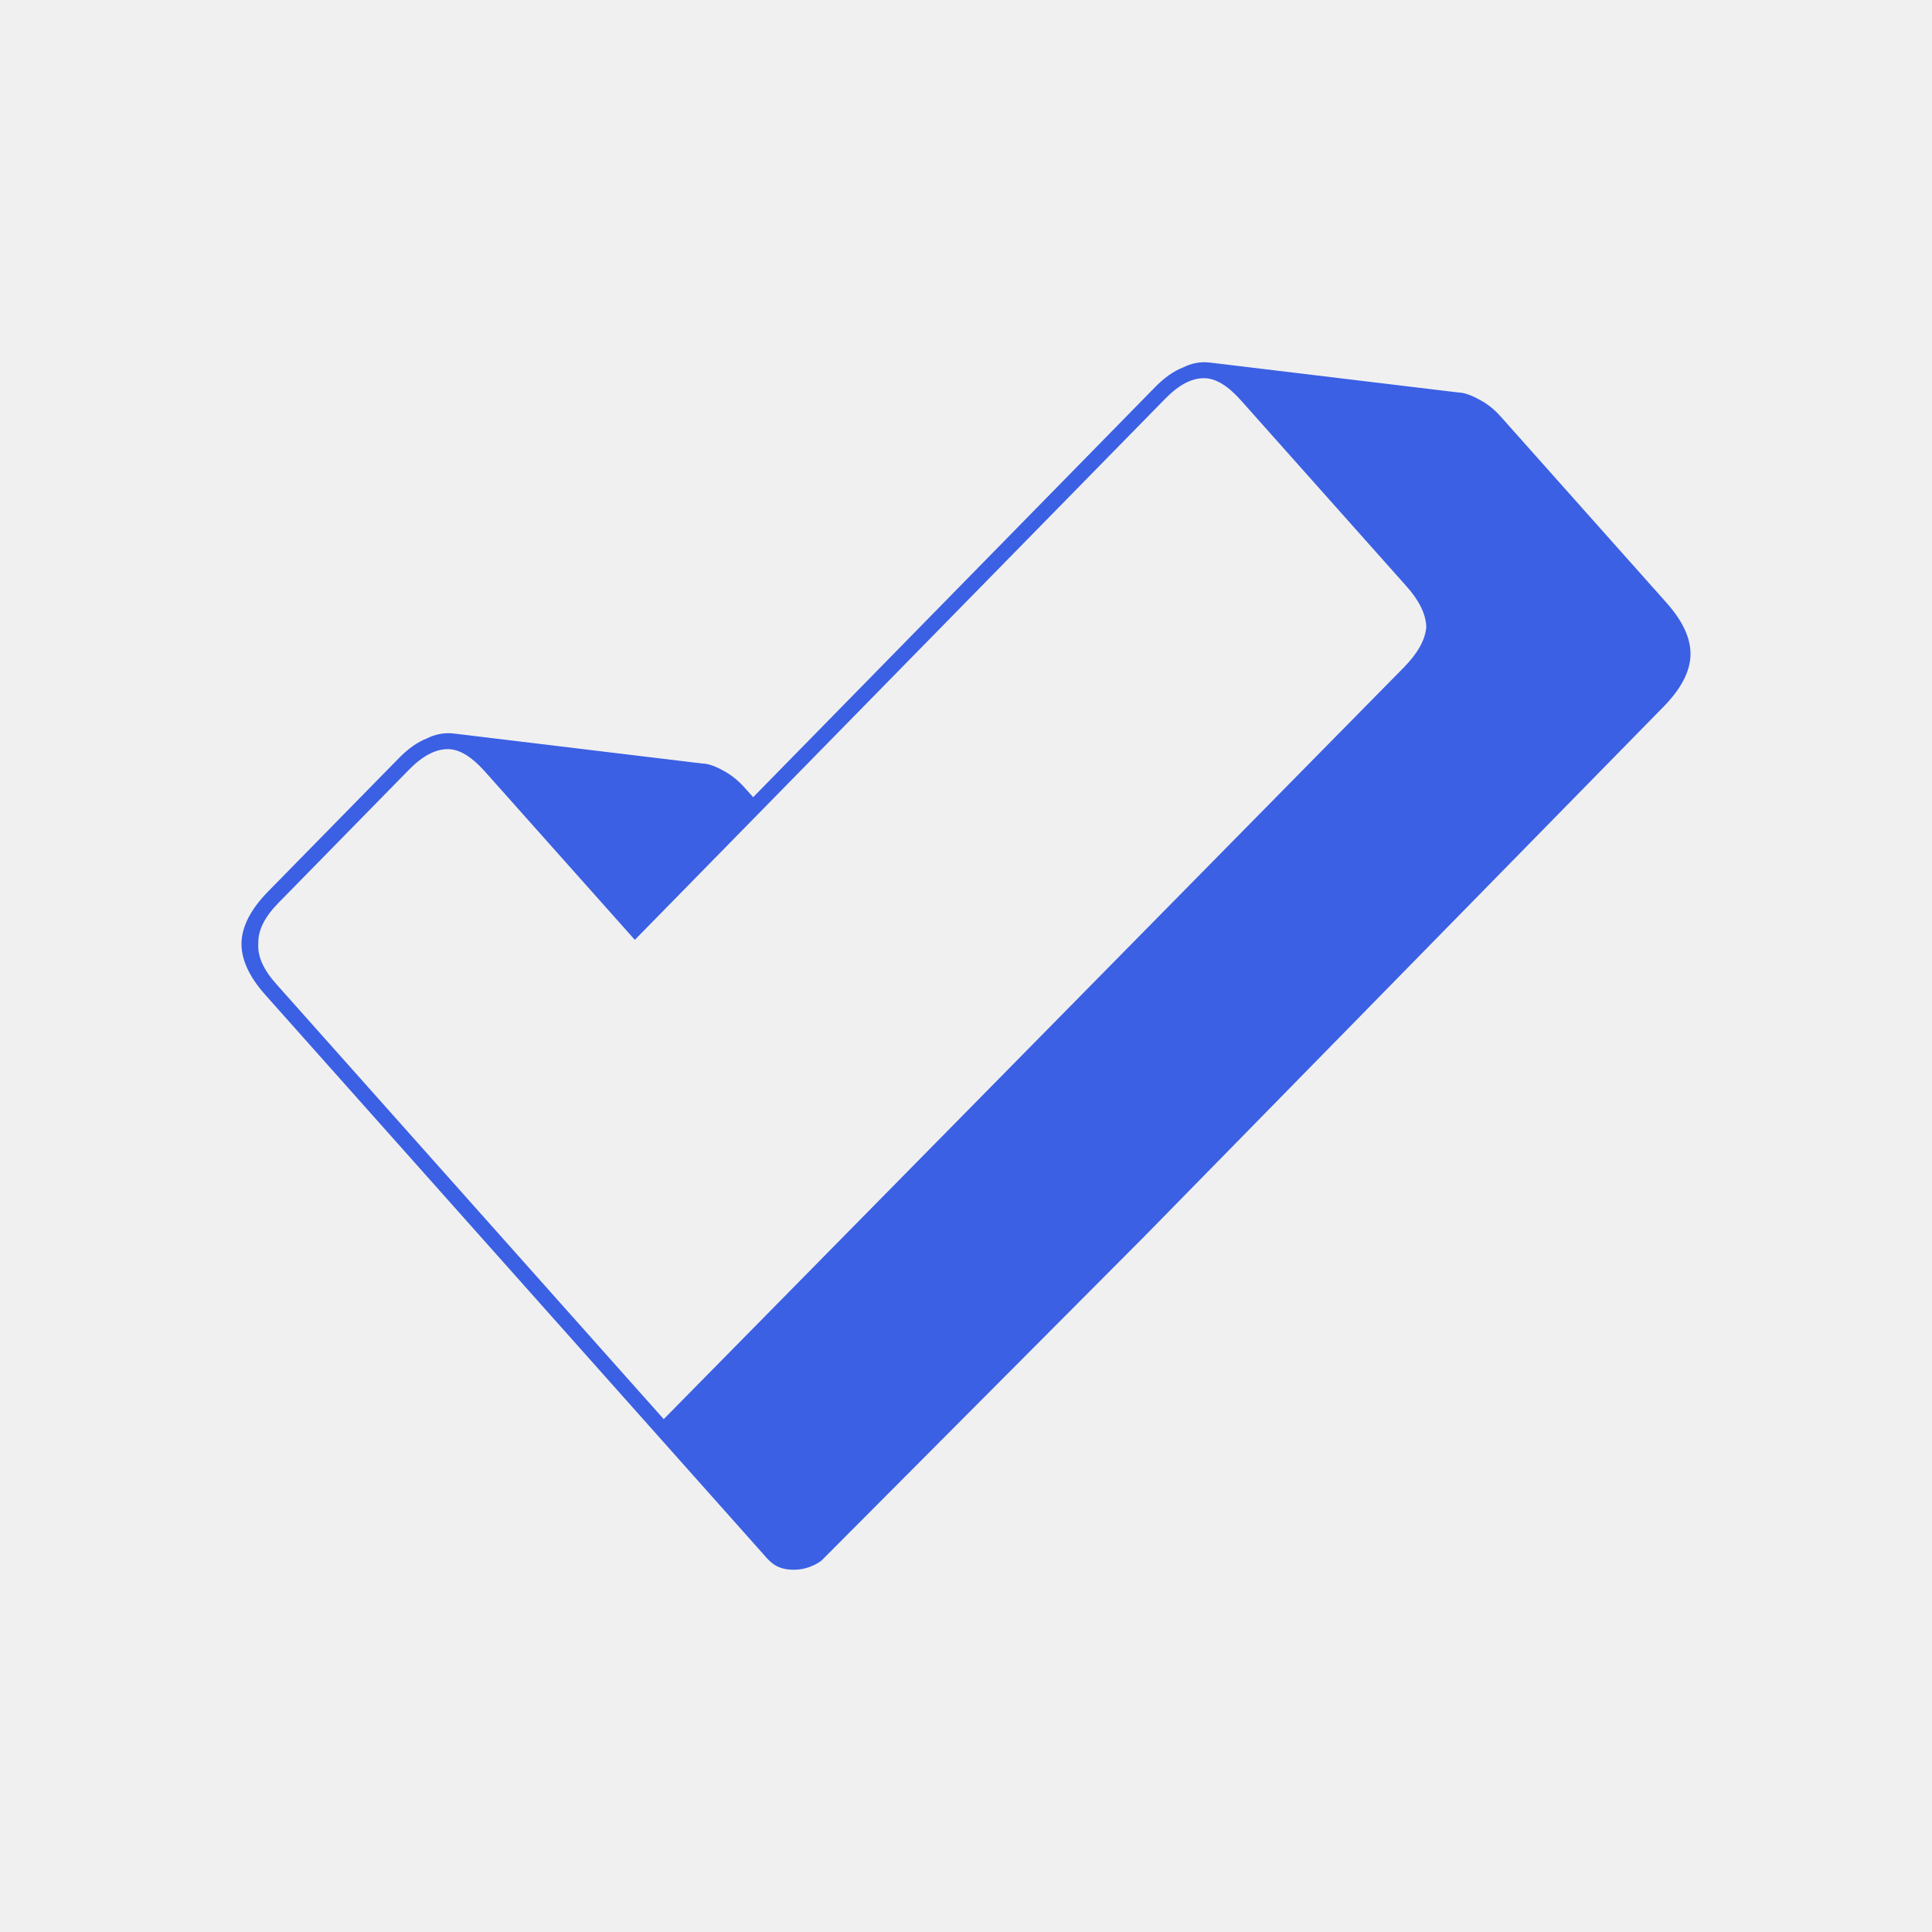
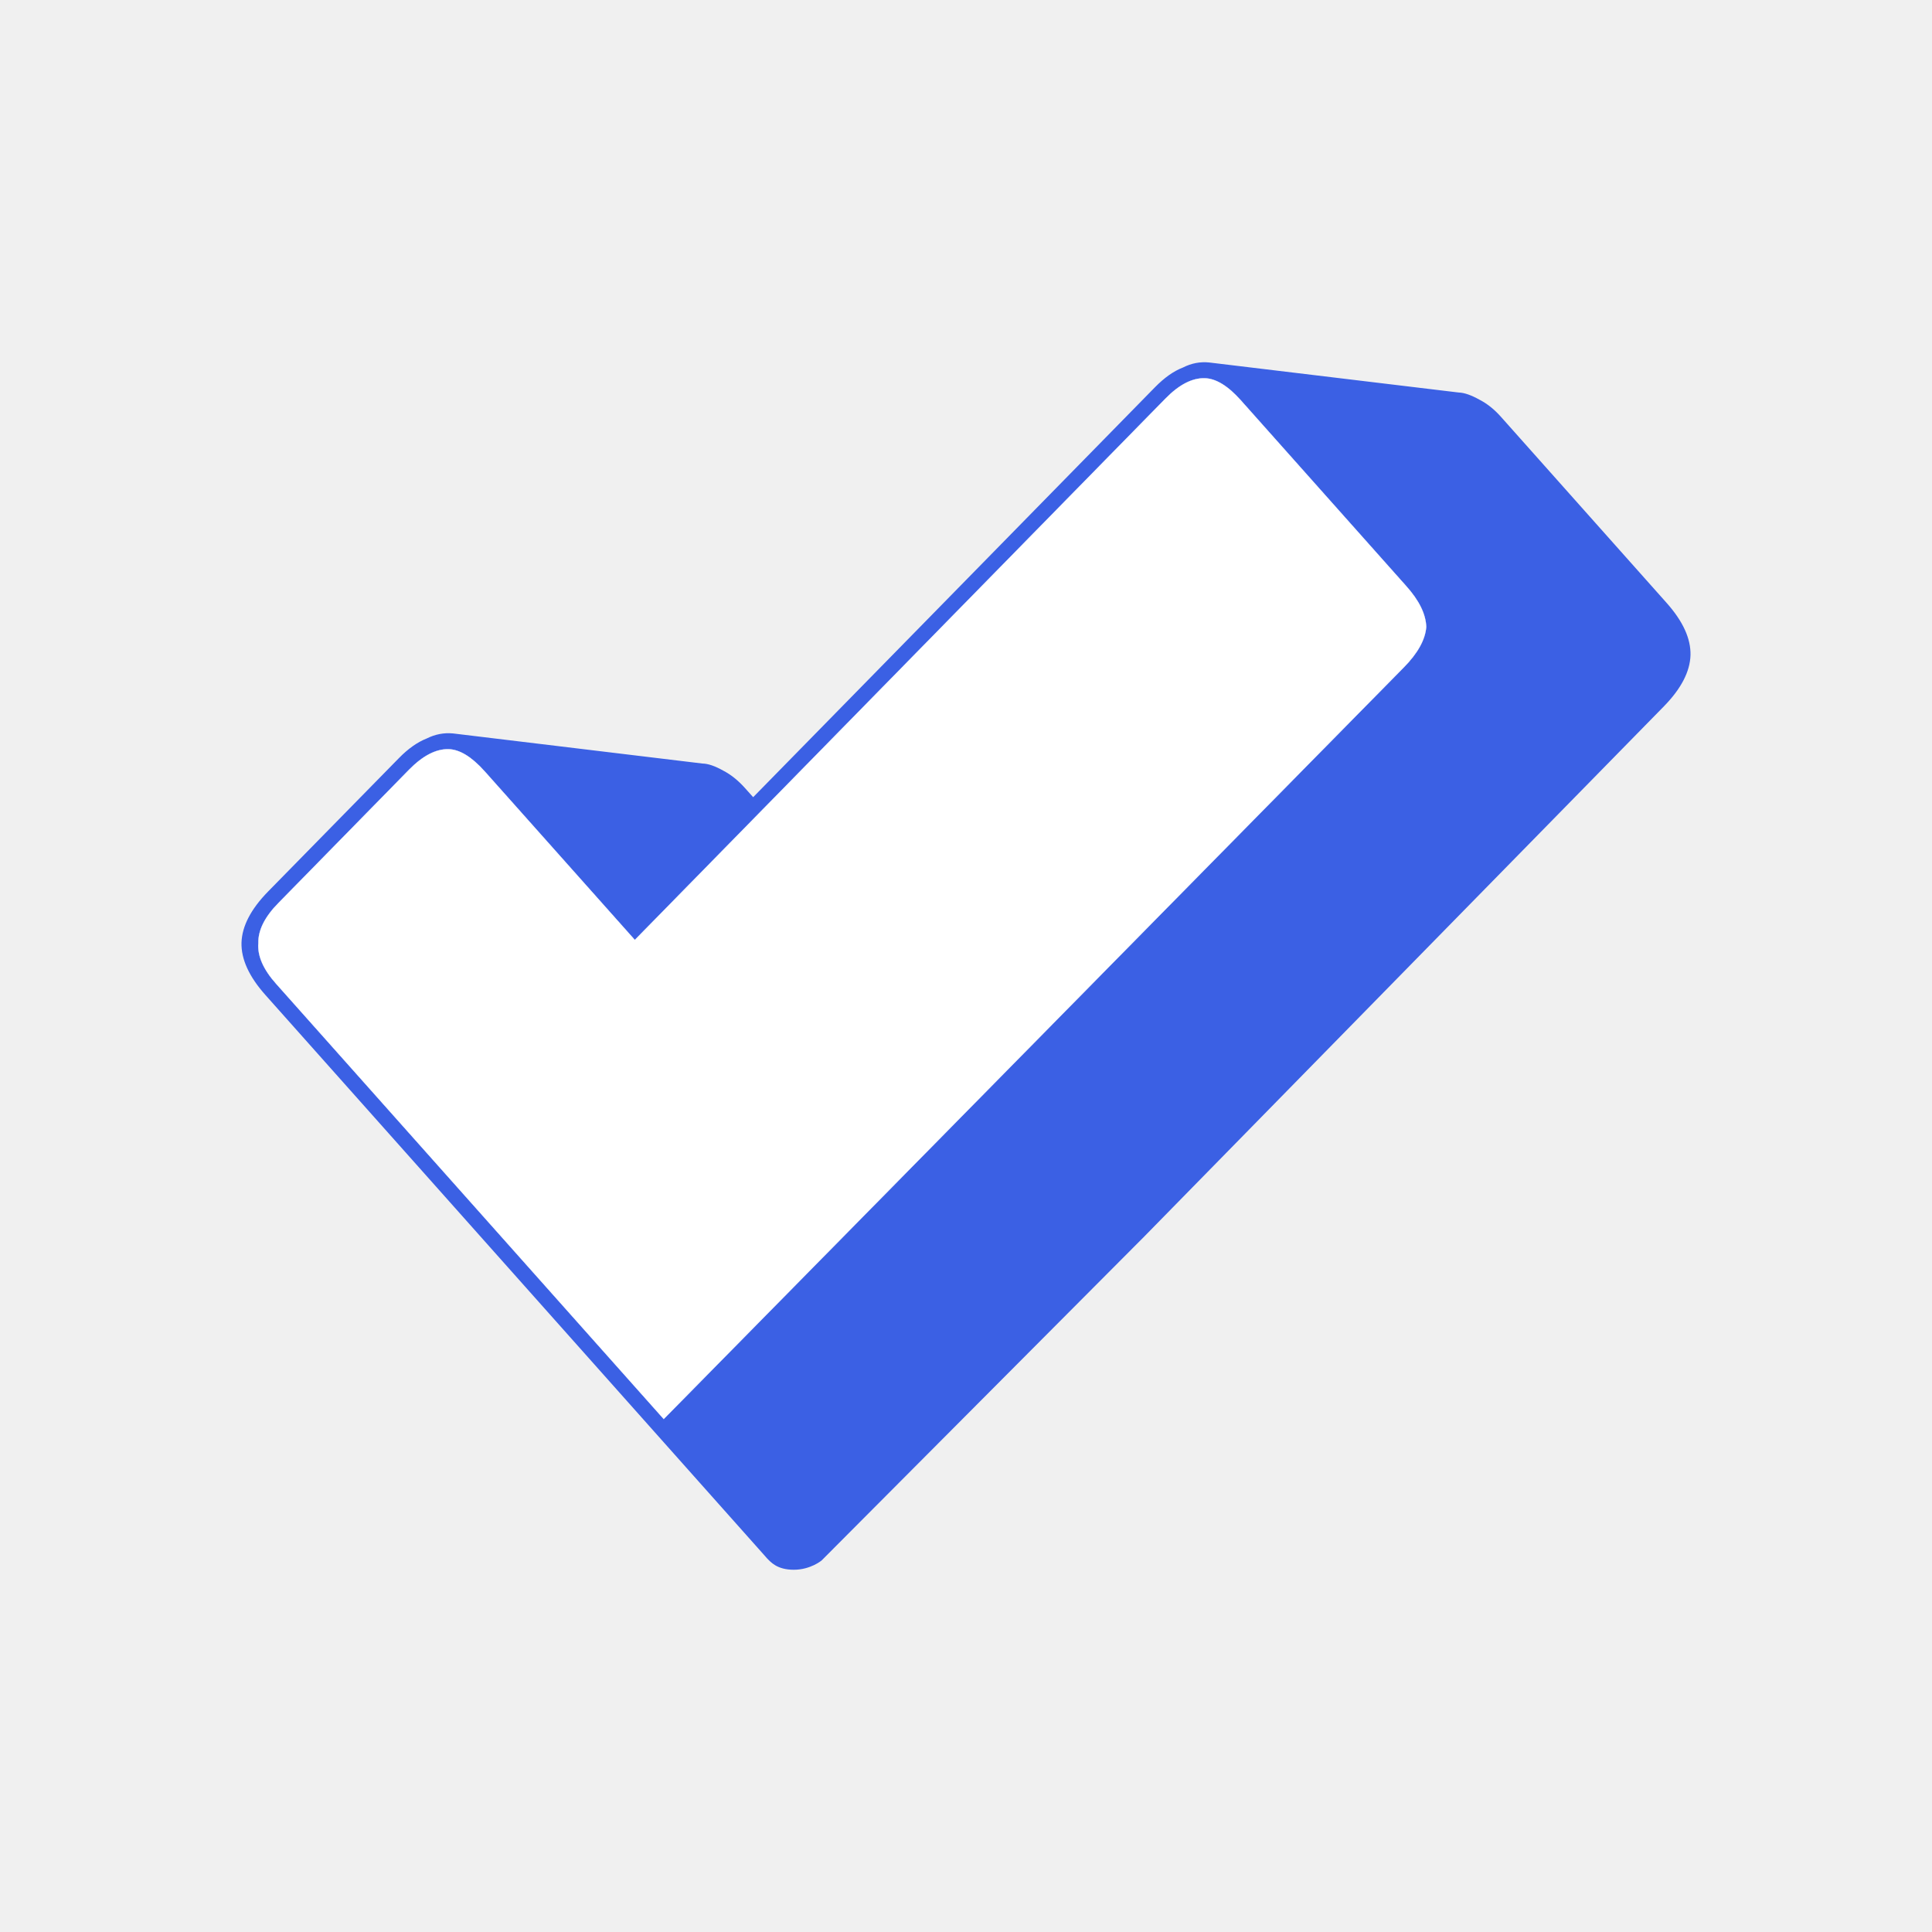
<svg xmlns="http://www.w3.org/2000/svg" width="24" height="24" viewBox="0 0 24 24" fill="none">
-   <path fill-rule="evenodd" clip-rule="evenodd" d="M20.703 7.489L18.648 5.181C18.564 5.086 18.474 5.014 18.38 4.966C18.276 4.908 18.19 4.878 18.121 4.876L15.022 4.503C14.909 4.491 14.8 4.512 14.694 4.566C14.579 4.61 14.464 4.692 14.348 4.81L9.356 9.903L9.254 9.789C9.17 9.695 9.08 9.623 8.986 9.574C8.883 9.516 8.796 9.486 8.727 9.485L5.628 9.111C5.515 9.1 5.406 9.121 5.3 9.174C5.186 9.219 5.07 9.3 4.954 9.419L3.33 11.075C3.116 11.294 3.006 11.506 3 11.711C2.995 11.916 3.094 12.132 3.297 12.36L9.5 19.326L9.526 19.356C9.575 19.405 9.652 19.5 9.861 19.5C10.069 19.5 10.206 19.385 10.206 19.385L14.215 15.36L20.67 8.774C20.884 8.555 20.994 8.343 21 8.138C21.005 7.933 20.906 7.717 20.703 7.489ZM15.415 4.973C15.254 4.792 15.104 4.701 14.965 4.698C14.808 4.694 14.645 4.779 14.475 4.953L7.886 11.675L6.021 9.581C5.86 9.401 5.71 9.309 5.571 9.306C5.414 9.303 5.251 9.388 5.081 9.561L3.457 11.218C3.287 11.391 3.205 11.557 3.209 11.716C3.196 11.874 3.27 12.043 3.431 12.223L8.245 17.629L17.444 8.286C17.613 8.113 17.705 7.947 17.718 7.789C17.713 7.63 17.631 7.461 17.47 7.281L15.415 4.973Z" fill="#3b60e4" />
+   <path fill-rule="evenodd" clip-rule="evenodd" d="M20.703 7.489L18.648 5.181C18.564 5.086 18.474 5.014 18.38 4.966C18.276 4.908 18.19 4.878 18.121 4.876L15.022 4.503C14.909 4.491 14.8 4.512 14.694 4.566C14.579 4.61 14.464 4.692 14.348 4.81L9.356 9.903L9.254 9.789C9.17 9.695 9.08 9.623 8.986 9.574C8.883 9.516 8.796 9.486 8.727 9.485L5.628 9.111C5.515 9.1 5.406 9.121 5.3 9.174C5.186 9.219 5.07 9.3 4.954 9.419L3.33 11.075C3.116 11.294 3.006 11.506 3 11.711C2.995 11.916 3.094 12.132 3.297 12.36L9.5 19.326L9.526 19.356C9.575 19.405 9.652 19.5 9.861 19.5C10.069 19.5 10.206 19.385 10.206 19.385L14.215 15.36L20.67 8.774C20.884 8.555 20.994 8.343 21 8.138C21.005 7.933 20.906 7.717 20.703 7.489ZM15.415 4.973C15.254 4.792 15.104 4.701 14.965 4.698C14.808 4.694 14.645 4.779 14.475 4.953L7.886 11.675L6.021 9.581C5.86 9.401 5.71 9.309 5.571 9.306C5.414 9.303 5.251 9.388 5.081 9.561L3.457 11.218C3.287 11.391 3.205 11.557 3.209 11.716C3.196 11.874 3.27 12.043 3.431 12.223L8.245 17.629L17.444 8.286C17.613 8.113 17.705 7.947 17.718 7.789C17.713 7.63 17.631 7.461 17.47 7.281L15.415 4.973Z" fill="#3B60E4" />
+   <path d="M15.415 4.973C15.254 4.792 15.104 4.701 14.965 4.698C14.808 4.694 14.645 4.779 14.475 4.953L7.886 11.675L6.021 9.581C5.86 9.401 5.71 9.309 5.571 9.306C5.414 9.303 5.251 9.388 5.081 9.561L3.457 11.218C3.287 11.391 3.205 11.557 3.209 11.716C3.196 11.874 3.27 12.043 3.431 12.223L8.245 17.629L17.444 8.286C17.613 8.113 17.705 7.947 17.718 7.789C17.713 7.63 17.631 7.461 17.47 7.281L15.415 4.973Z" fill="#3B60E4" />
+   <path d="M15.415 4.973C15.254 4.792 15.104 4.701 14.965 4.698C14.808 4.694 14.645 4.779 14.475 4.953L7.886 11.675L6.021 9.581C5.86 9.401 5.71 9.309 5.571 9.306C5.414 9.303 5.251 9.388 5.081 9.561L3.457 11.218C3.287 11.391 3.205 11.557 3.209 11.716C3.196 11.874 3.27 12.043 3.431 12.223L8.245 17.629L17.444 8.286C17.613 8.113 17.705 7.947 17.718 7.789C17.713 7.63 17.631 7.461 17.47 7.281L15.415 4.973Z" fill="white" />
</svg>
